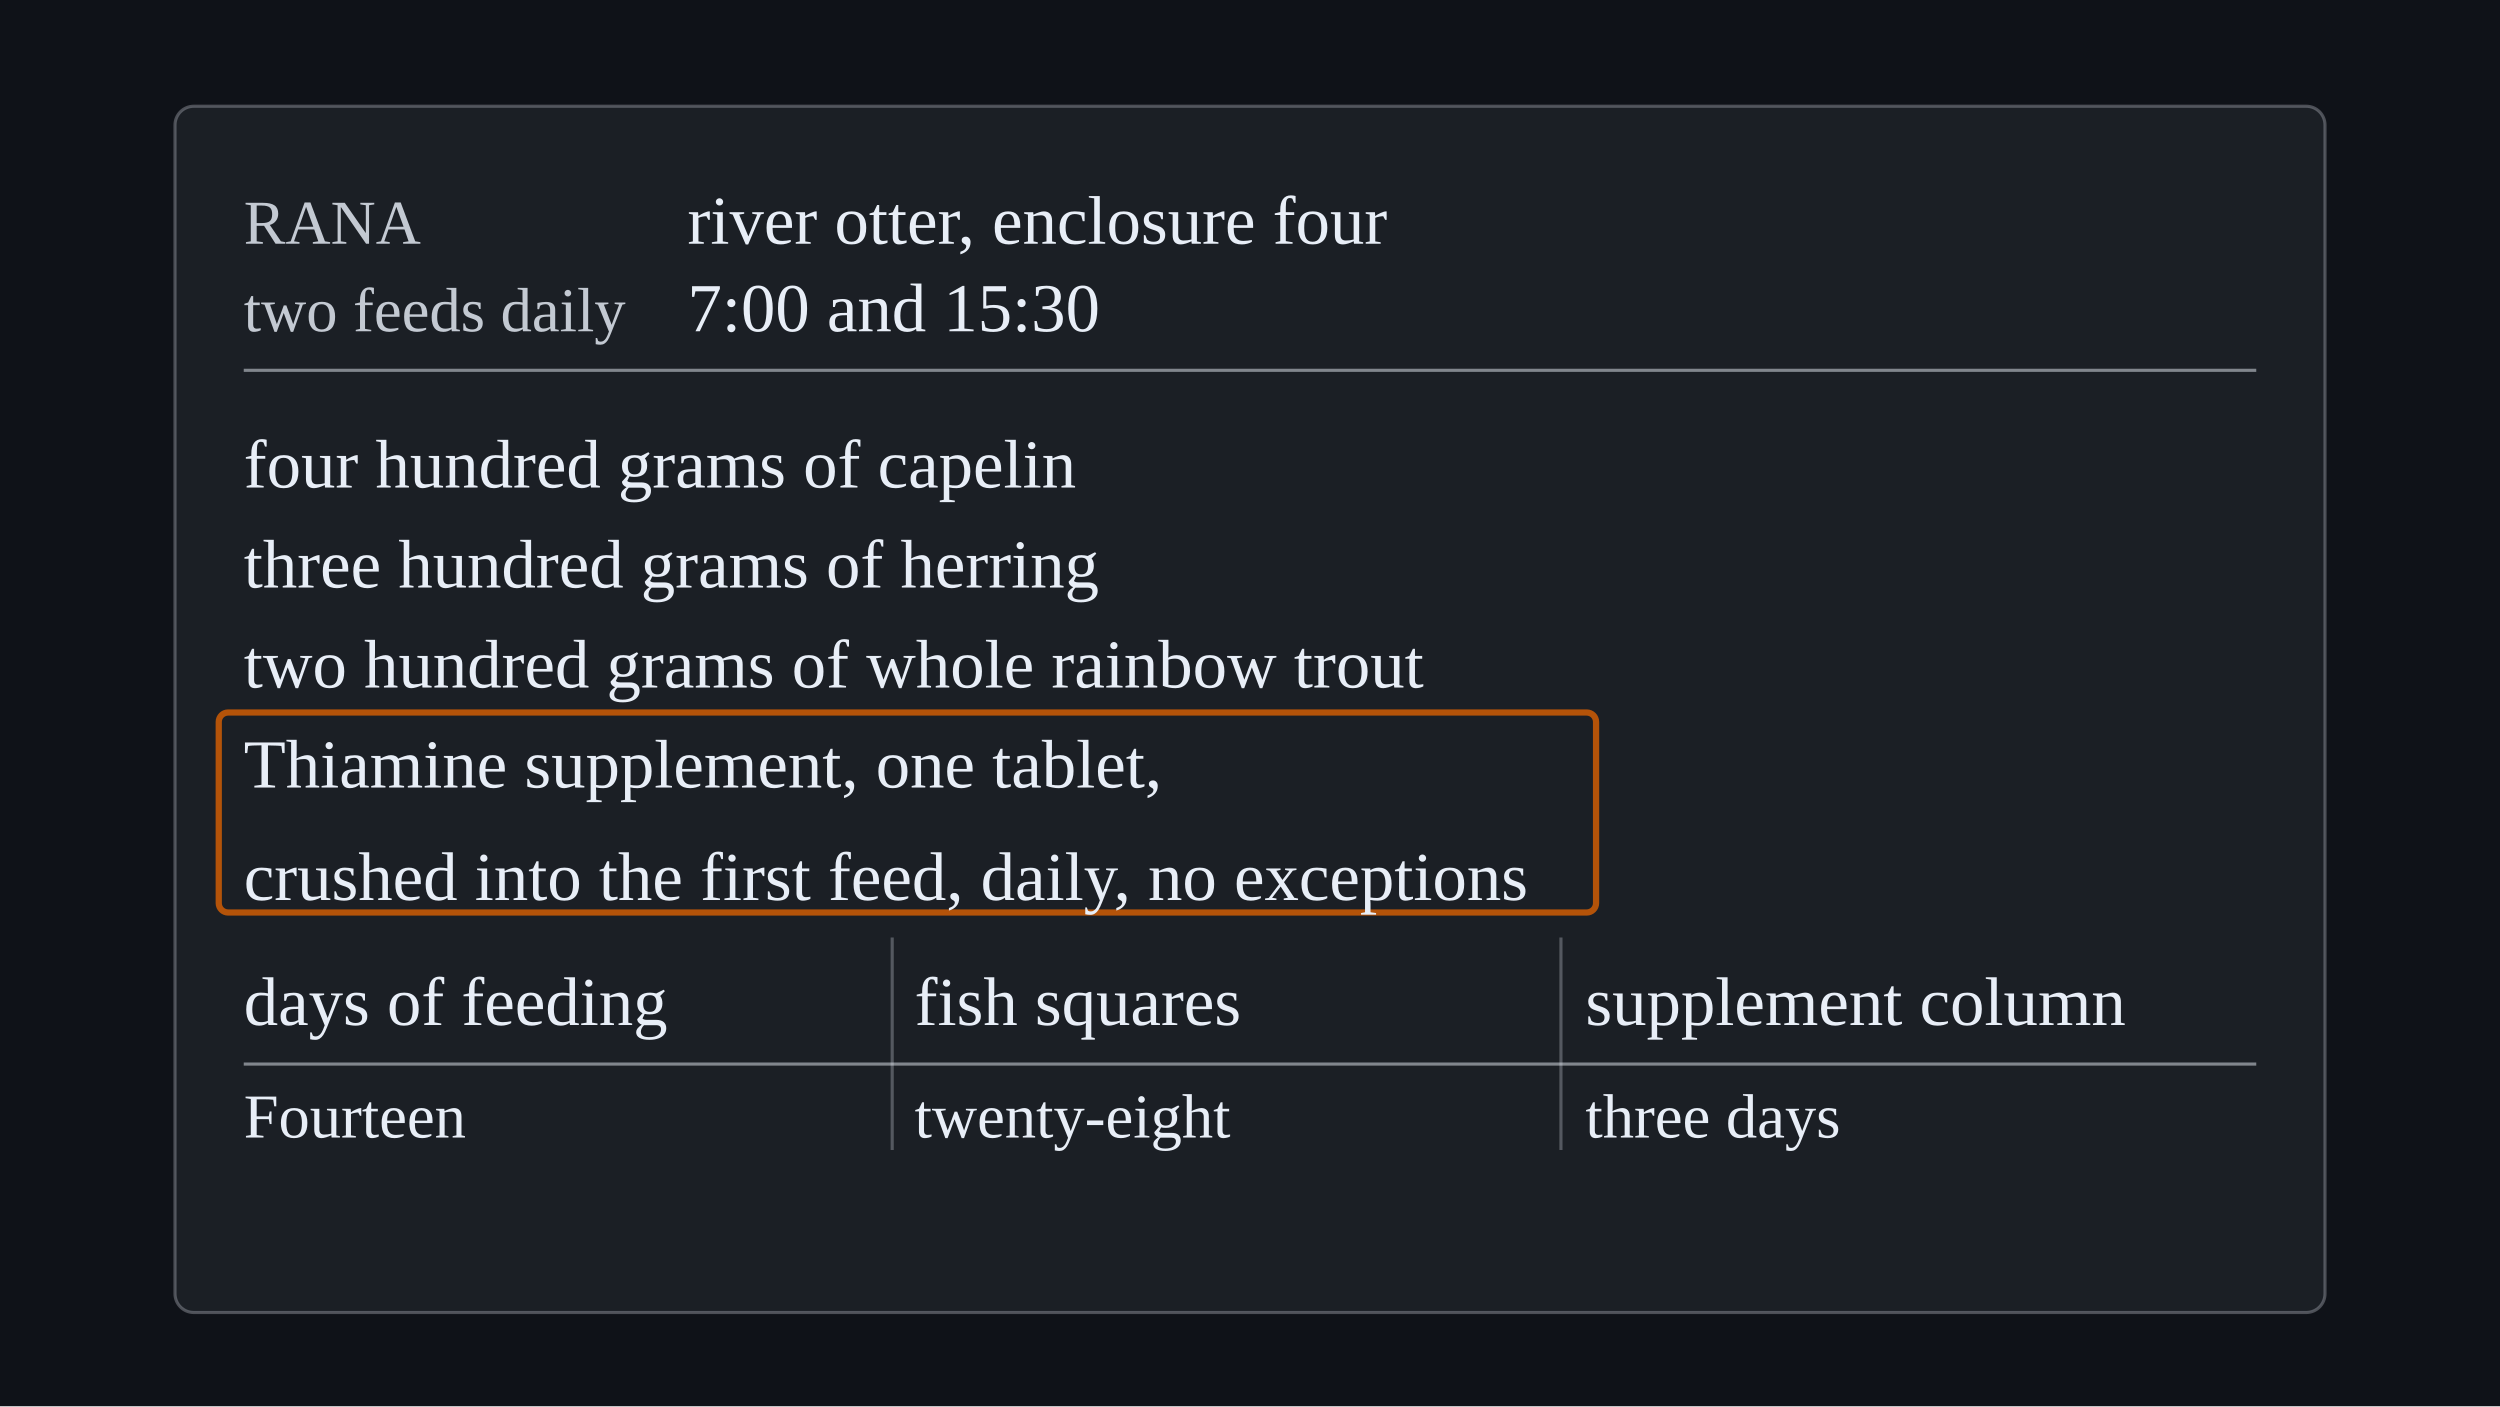
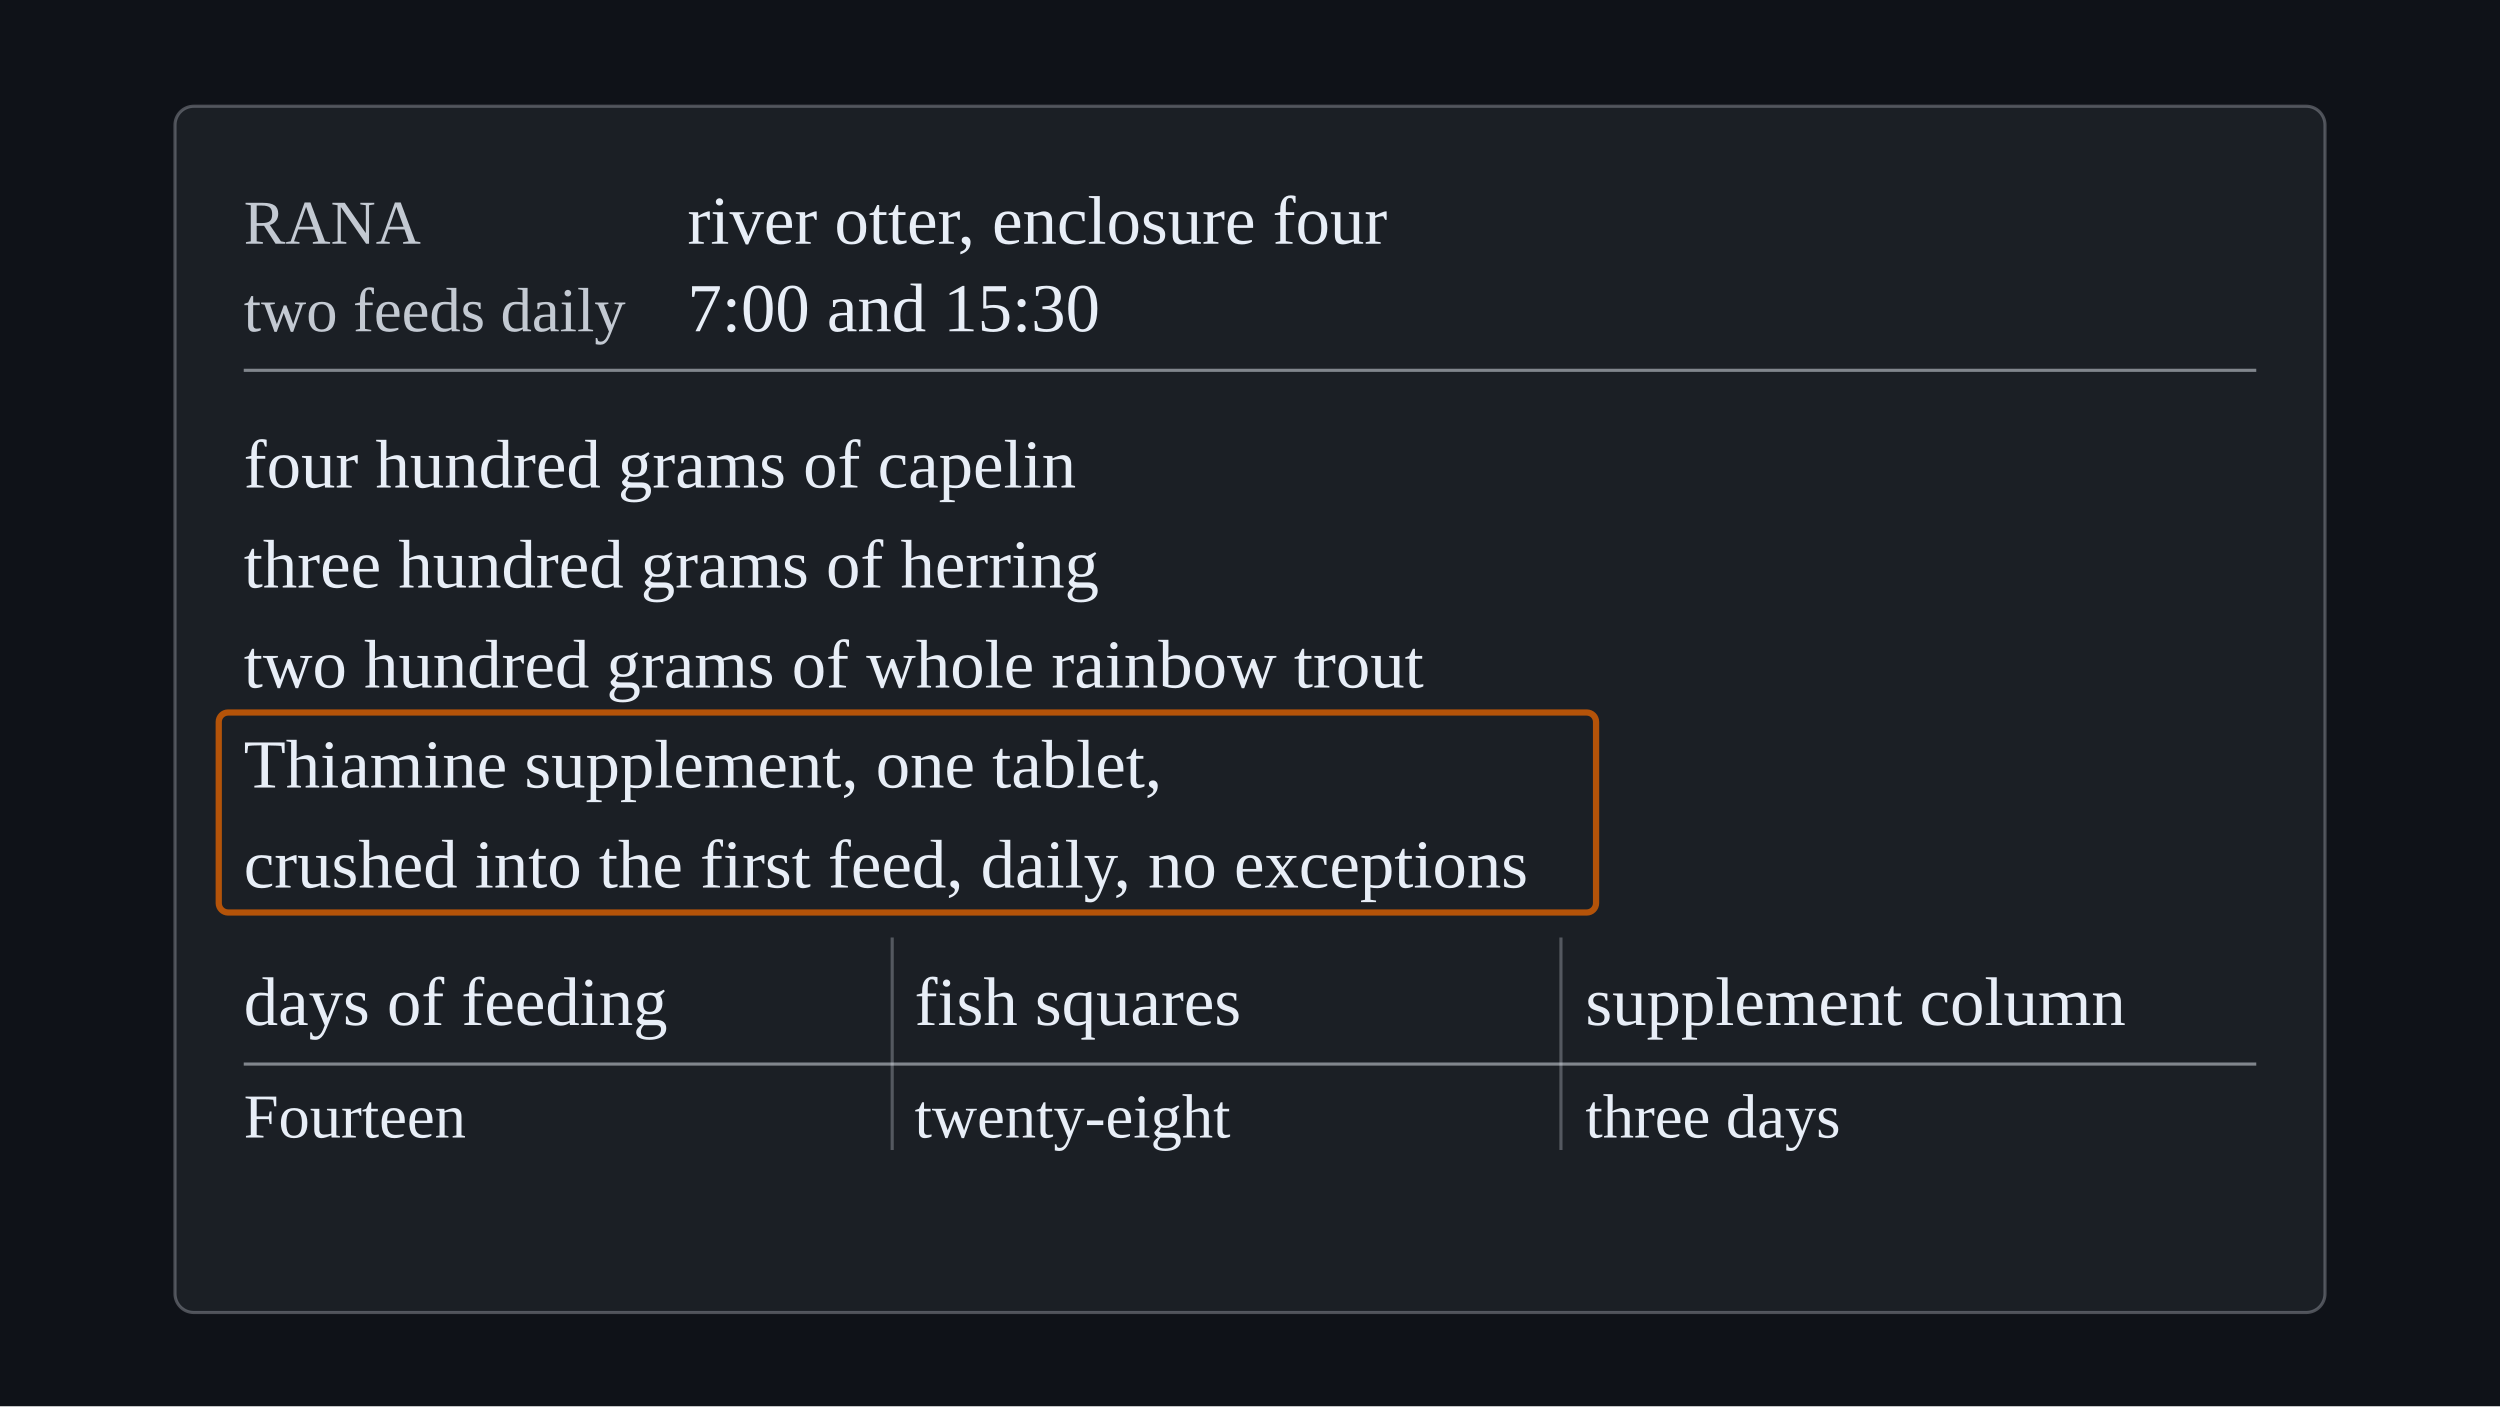
<svg xmlns="http://www.w3.org/2000/svg" width="800" height="450" viewBox="0 0 800 450" font-family="'Times New Roman', Times, 'Liberation Serif', serif" role="img">
  <rect x="0" y="0" width="800" height="450" fill="#0f1218" />
  <rect x="56" y="34" width="688" height="386" fill="rgba(232,238,247,0.06)" stroke="rgba(232,238,247,0.28)" stroke-width="1" rx="6" />
  <text x="78" y="78" font-size="20" fill="#e8eef7" fill-opacity="0.82">RANA</text>
  <text x="220" y="78" font-size="22" fill="#e8eef7">river otter, enclosure four</text>
  <text x="78" y="106" font-size="20" fill="#e8eef7" fill-opacity="0.82">two feeds daily</text>
  <text x="220" y="106" font-size="22" fill="#e8eef7">7:00 and 15:30</text>
  <line x1="78" y1="118.5" x2="722" y2="118.5" stroke="rgba(232,238,247,0.5)" stroke-width="1" />
  <text x="78" y="156" font-size="22" fill="#e8eef7">four hundred grams of capelin</text>
  <text x="78" y="188" font-size="22" fill="#e8eef7">three hundred grams of herring</text>
  <text x="78" y="220" font-size="22" fill="#e8eef7">two hundred grams of whole rainbow trout</text>
  <rect x="70" y="228" width="440.74" height="64" fill="none" stroke="#b45309" stroke-width="2" rx="3" data-emphasis="box" />
  <text x="78" y="252" font-size="22" fill="#e8eef7">Thiamine supplement, one tablet,</text>
-   <text x="78" y="288" font-size="22" fill="#e8eef7">crushed into the first feed, daily, no exceptions</text>
+   <text x="78" y="284" font-size="22" fill="#e8eef7">crushed into the first feed, daily, no exceptions</text>
  <text x="78" y="328" font-size="22" fill="#e8eef7">
    <tspan x="78" dy="0">days of feeding</tspan>
  </text>
  <text x="292.67" y="328" font-size="22" fill="#e8eef7">
    <tspan x="292.67" dy="0">fish squares</tspan>
  </text>
  <line x1="285.5" y1="300" x2="285.5" y2="368" stroke="rgba(232,238,247,0.28)" stroke-width="1" />
  <text x="507.33" y="328" font-size="22" fill="#e8eef7">
    <tspan x="507.33" dy="0">supplement column</tspan>
  </text>
  <line x1="499.5" y1="300" x2="499.5" y2="368" stroke="rgba(232,238,247,0.28)" stroke-width="1" />
  <line x1="78" y1="340.5" x2="722" y2="340.5" stroke="rgba(232,238,247,0.5)" stroke-width="1" />
  <text x="78" y="364" font-size="20" fill="#e8eef7">
    <tspan x="78" dy="0">Fourteen</tspan>
  </text>
  <text x="292.67" y="364" font-size="20" fill="#e8eef7">
    <tspan x="292.67" dy="0">twenty-eight</tspan>
  </text>
  <text x="507.33" y="364" font-size="20" fill="#e8eef7">
    <tspan x="507.33" dy="0">three days</tspan>
  </text>
</svg>
